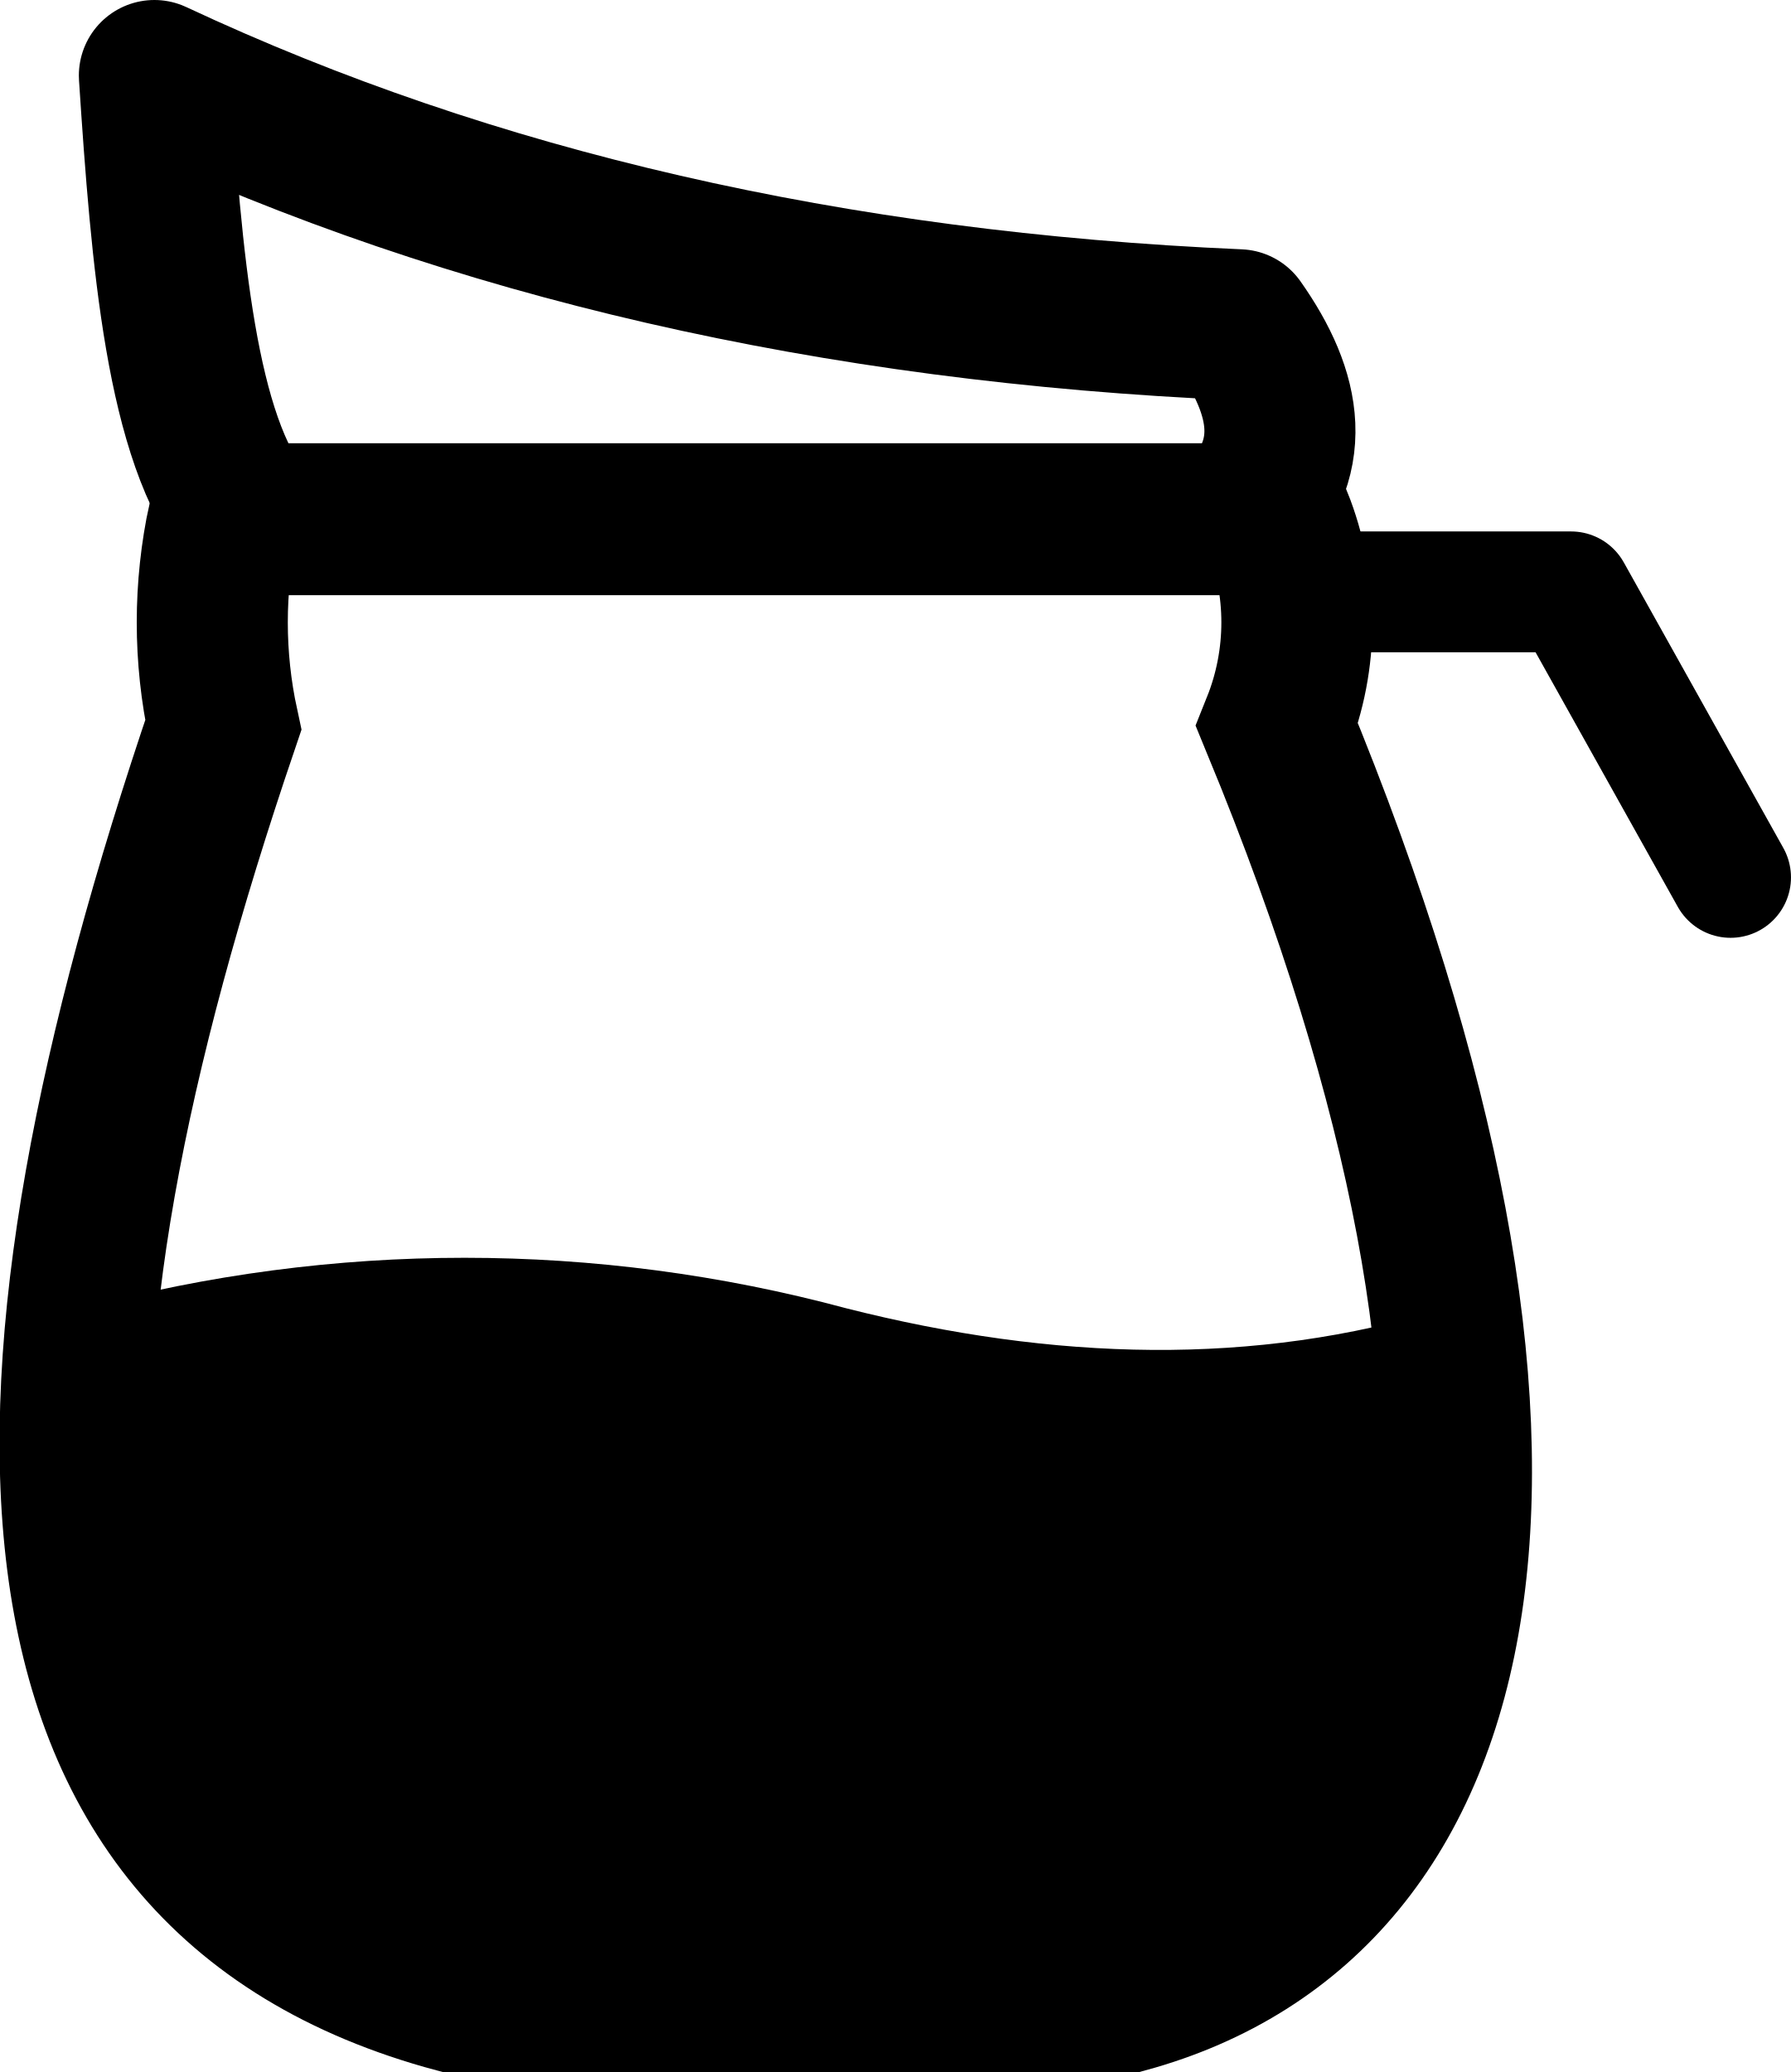
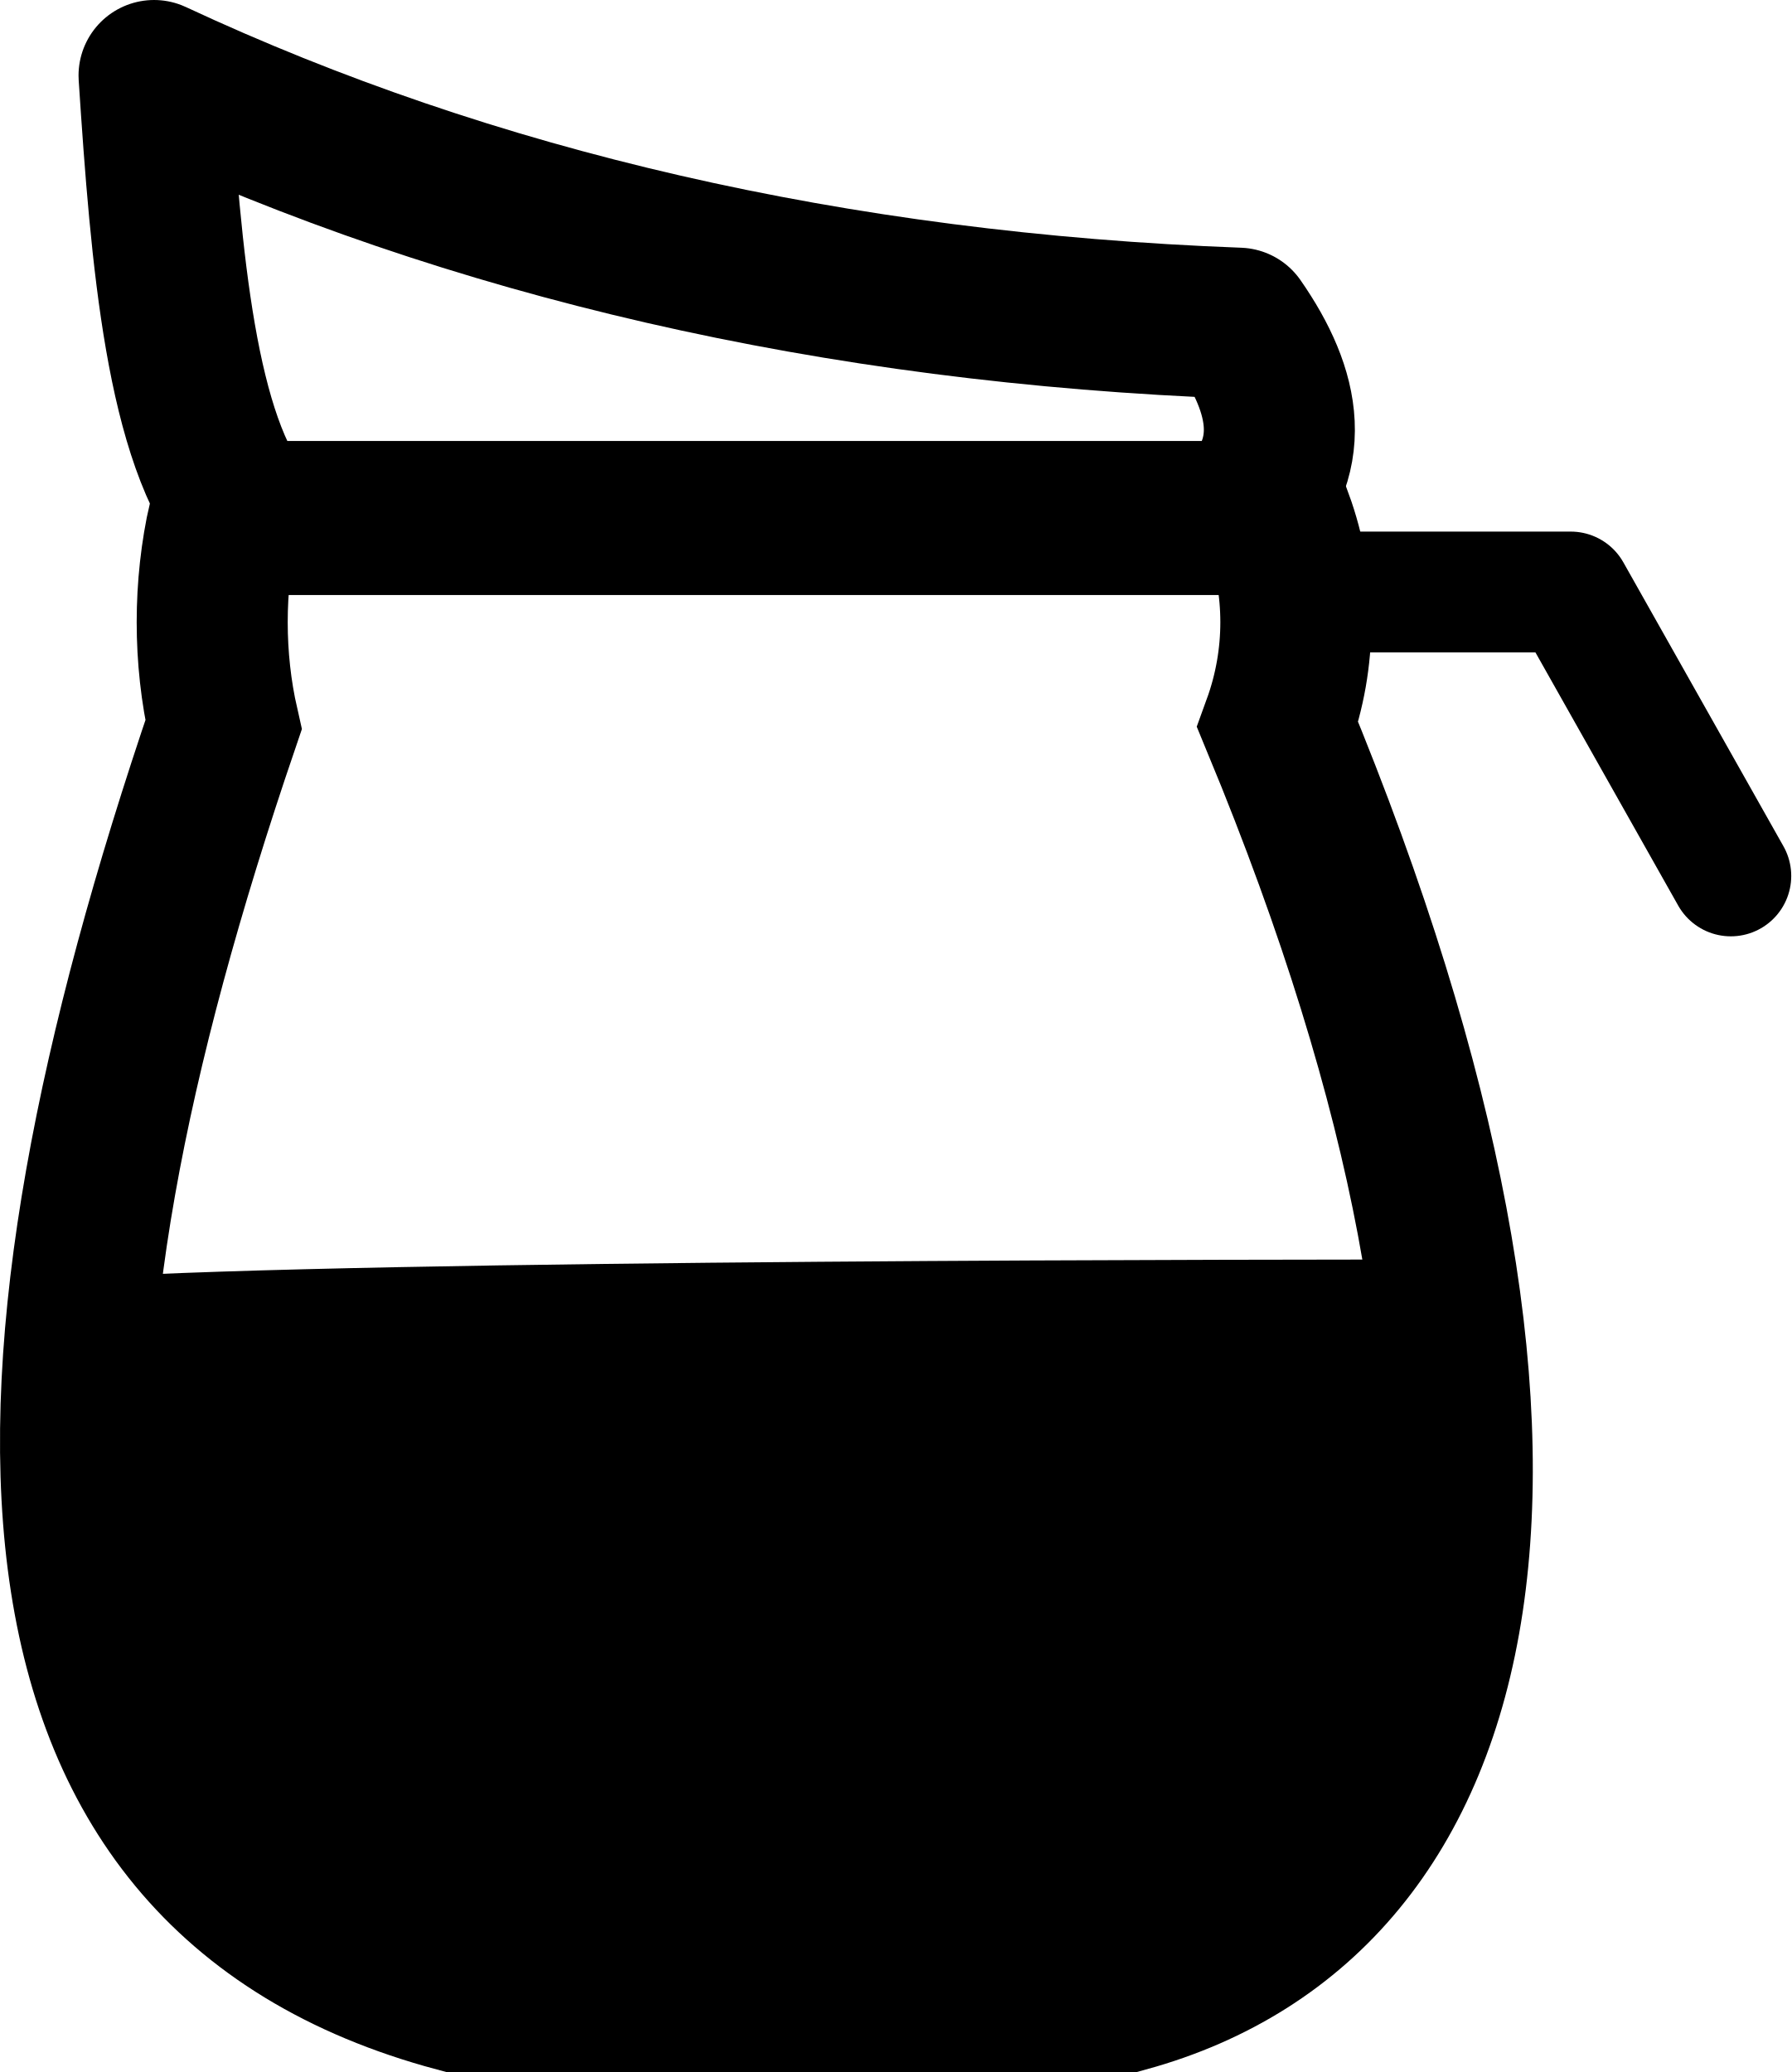
- <svg xmlns="http://www.w3.org/2000/svg" width="59.28" height="68.58" viewBox="0 0 59.28 68.58">
-   <defs>
-     <style>
-       .cls-1, .cls-2, .cls-3 {
-         fill: none;
-         stroke: #000;
-       }
- 
-       .cls-1 {
-         stroke-miterlimit: 10;
-       }
- 
-       .cls-1, .cls-2 {
-         stroke-width: 5px;
-       }
- 
-       .cls-2, .cls-3 {
-         stroke-linejoin: round;
-       }
- 
-       .cls-3 {
-         stroke-linecap: round;
-         stroke-width: 4px;
-       }
-     </style>
-   </defs>
-   <g id="Layer_2" data-name="Layer 2">
-     <g id="Layer_1-2" data-name="Layer 1">
-       <path class="cls-1" d="M42.27,24c10.07,24.4,6.62,38.93-5,42.11H15.09C-.24,62,0,45.72,7.39,24a16.07,16.07,0,0,1,0-6.8H42.27A9.14,9.14,0,0,1,42.27,24Z" />
-       <path class="cls-2" d="M8.18,17.17C6,14.57,5.51,8.59,5.11,2.5Q20.87,9.88,41,10.75c1.63,2.31,2,4.49,0,6.42Z" />
-       <polyline class="cls-3" points="42.87 19.59 52 19.59 57.28 29.04" />
-       <path d="M47.83,43.3c-6.29,1.93-12.93,1.75-19.83,0a48.58,48.58,0,0,0-25.25,0C1.57,53.9,4.64,62.09,15.09,66.08H37.28C45.93,63.67,49.16,55.78,47.83,43.3Z" />
+ <svg xmlns="http://www.w3.org/2000/svg" version="1.1" id="Layer_1" x="0px" y="0px" viewBox="0 0 59.3 68.6" style="enable-background:new 0 0 59.3 68.6;" xml:space="preserve">
+   <style type="text/css">
+ 	.st0{fill:none;stroke:#000000;stroke-width:5;stroke-miterlimit:10;}
+ 	.st1{fill:none;stroke:#000000;stroke-width:5;stroke-linejoin:round;}
+ 	.st2{fill:none;stroke:#000000;stroke-width:4;stroke-linecap:round;stroke-linejoin:round;}
+ </style>
+   <g id="Layer_2_1_">
+     <g id="Layer_1-2">
+       <path class="st0" d="M42.3,24c10.1,24.4,6.6,38.9-5,42.1H15.1C-0.2,62,0,45.7,7.4,24c-0.5-2.2-0.5-4.6,0-6.8h34.9    C43.1,19.4,43.1,21.8,42.3,24z" />
+       <path class="st1" d="M8.2,17.2C6,14.6,5.5,8.6,5.1,2.5c10.5,4.9,22.5,7.7,35.9,8.2c1.6,2.3,2,4.5,0,6.4H8.2z" />
+       <polyline class="st2" points="42.9,19.6 52,19.6 57.3,29   " />
+       <path d="M48.8,41.7c-5.9,0-36.6,0-45.9,0.6C1.7,52.8,4.6,62.1,15.1,66.1h22.2C45.9,63.7,50.1,54.1,48.8,41.7z" />
    </g>
  </g>
</svg>
